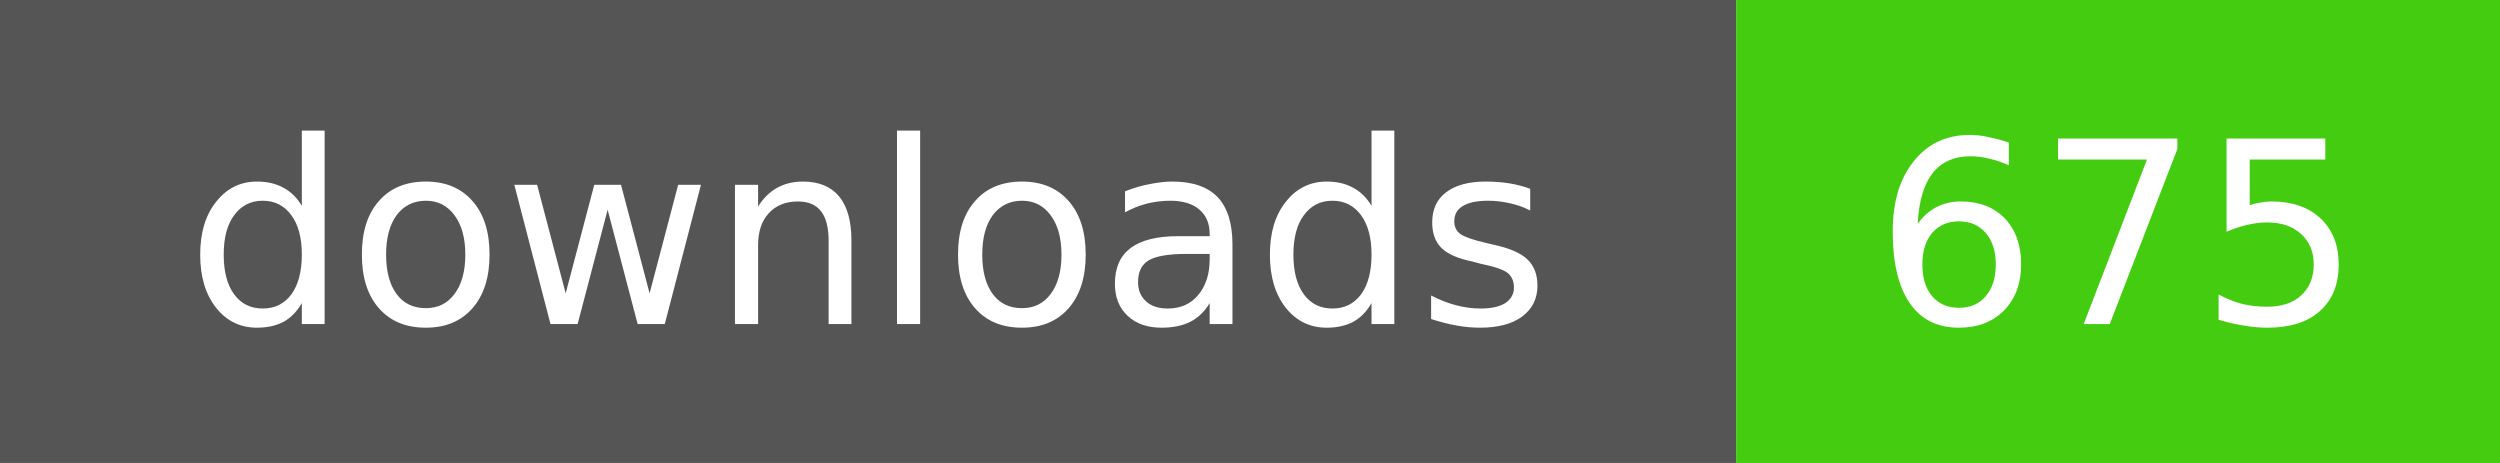
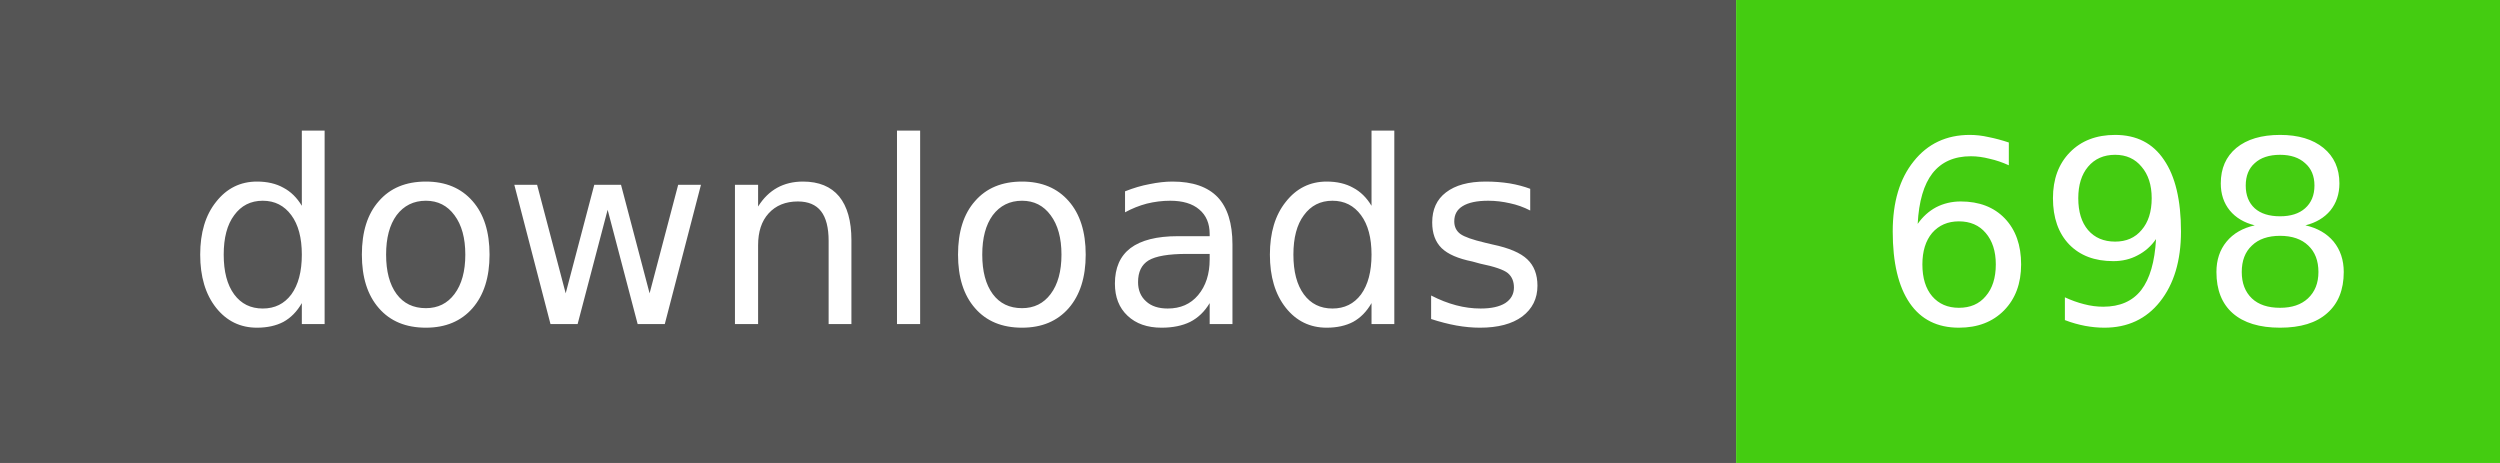
- <svg xmlns="http://www.w3.org/2000/svg" width="108" height="20" viewBox="0 0 108 20" role="img" aria-label="downloads: 675 (as of 2026-10-28 UTC)">
+ <svg xmlns="http://www.w3.org/2000/svg" width="108" height="20" viewBox="0 0 108 20" role="img" aria-label="downloads: 698 (as of 2026-10-29 UTC)">
  <rect width="75" height="20" fill="#555" />
  <rect x="75" width="33" height="20" fill="#4c1" />
  <g fill="#fff" text-anchor="middle" font-family="Verdana,DejaVu Sans,sans-serif" font-size="11">
    <text x="37.5" y="14">downloads</text>
-     <text x="91.5" y="14">675</text>
+     <text x="91.5" y="14">698</text>
  </g>
</svg>
